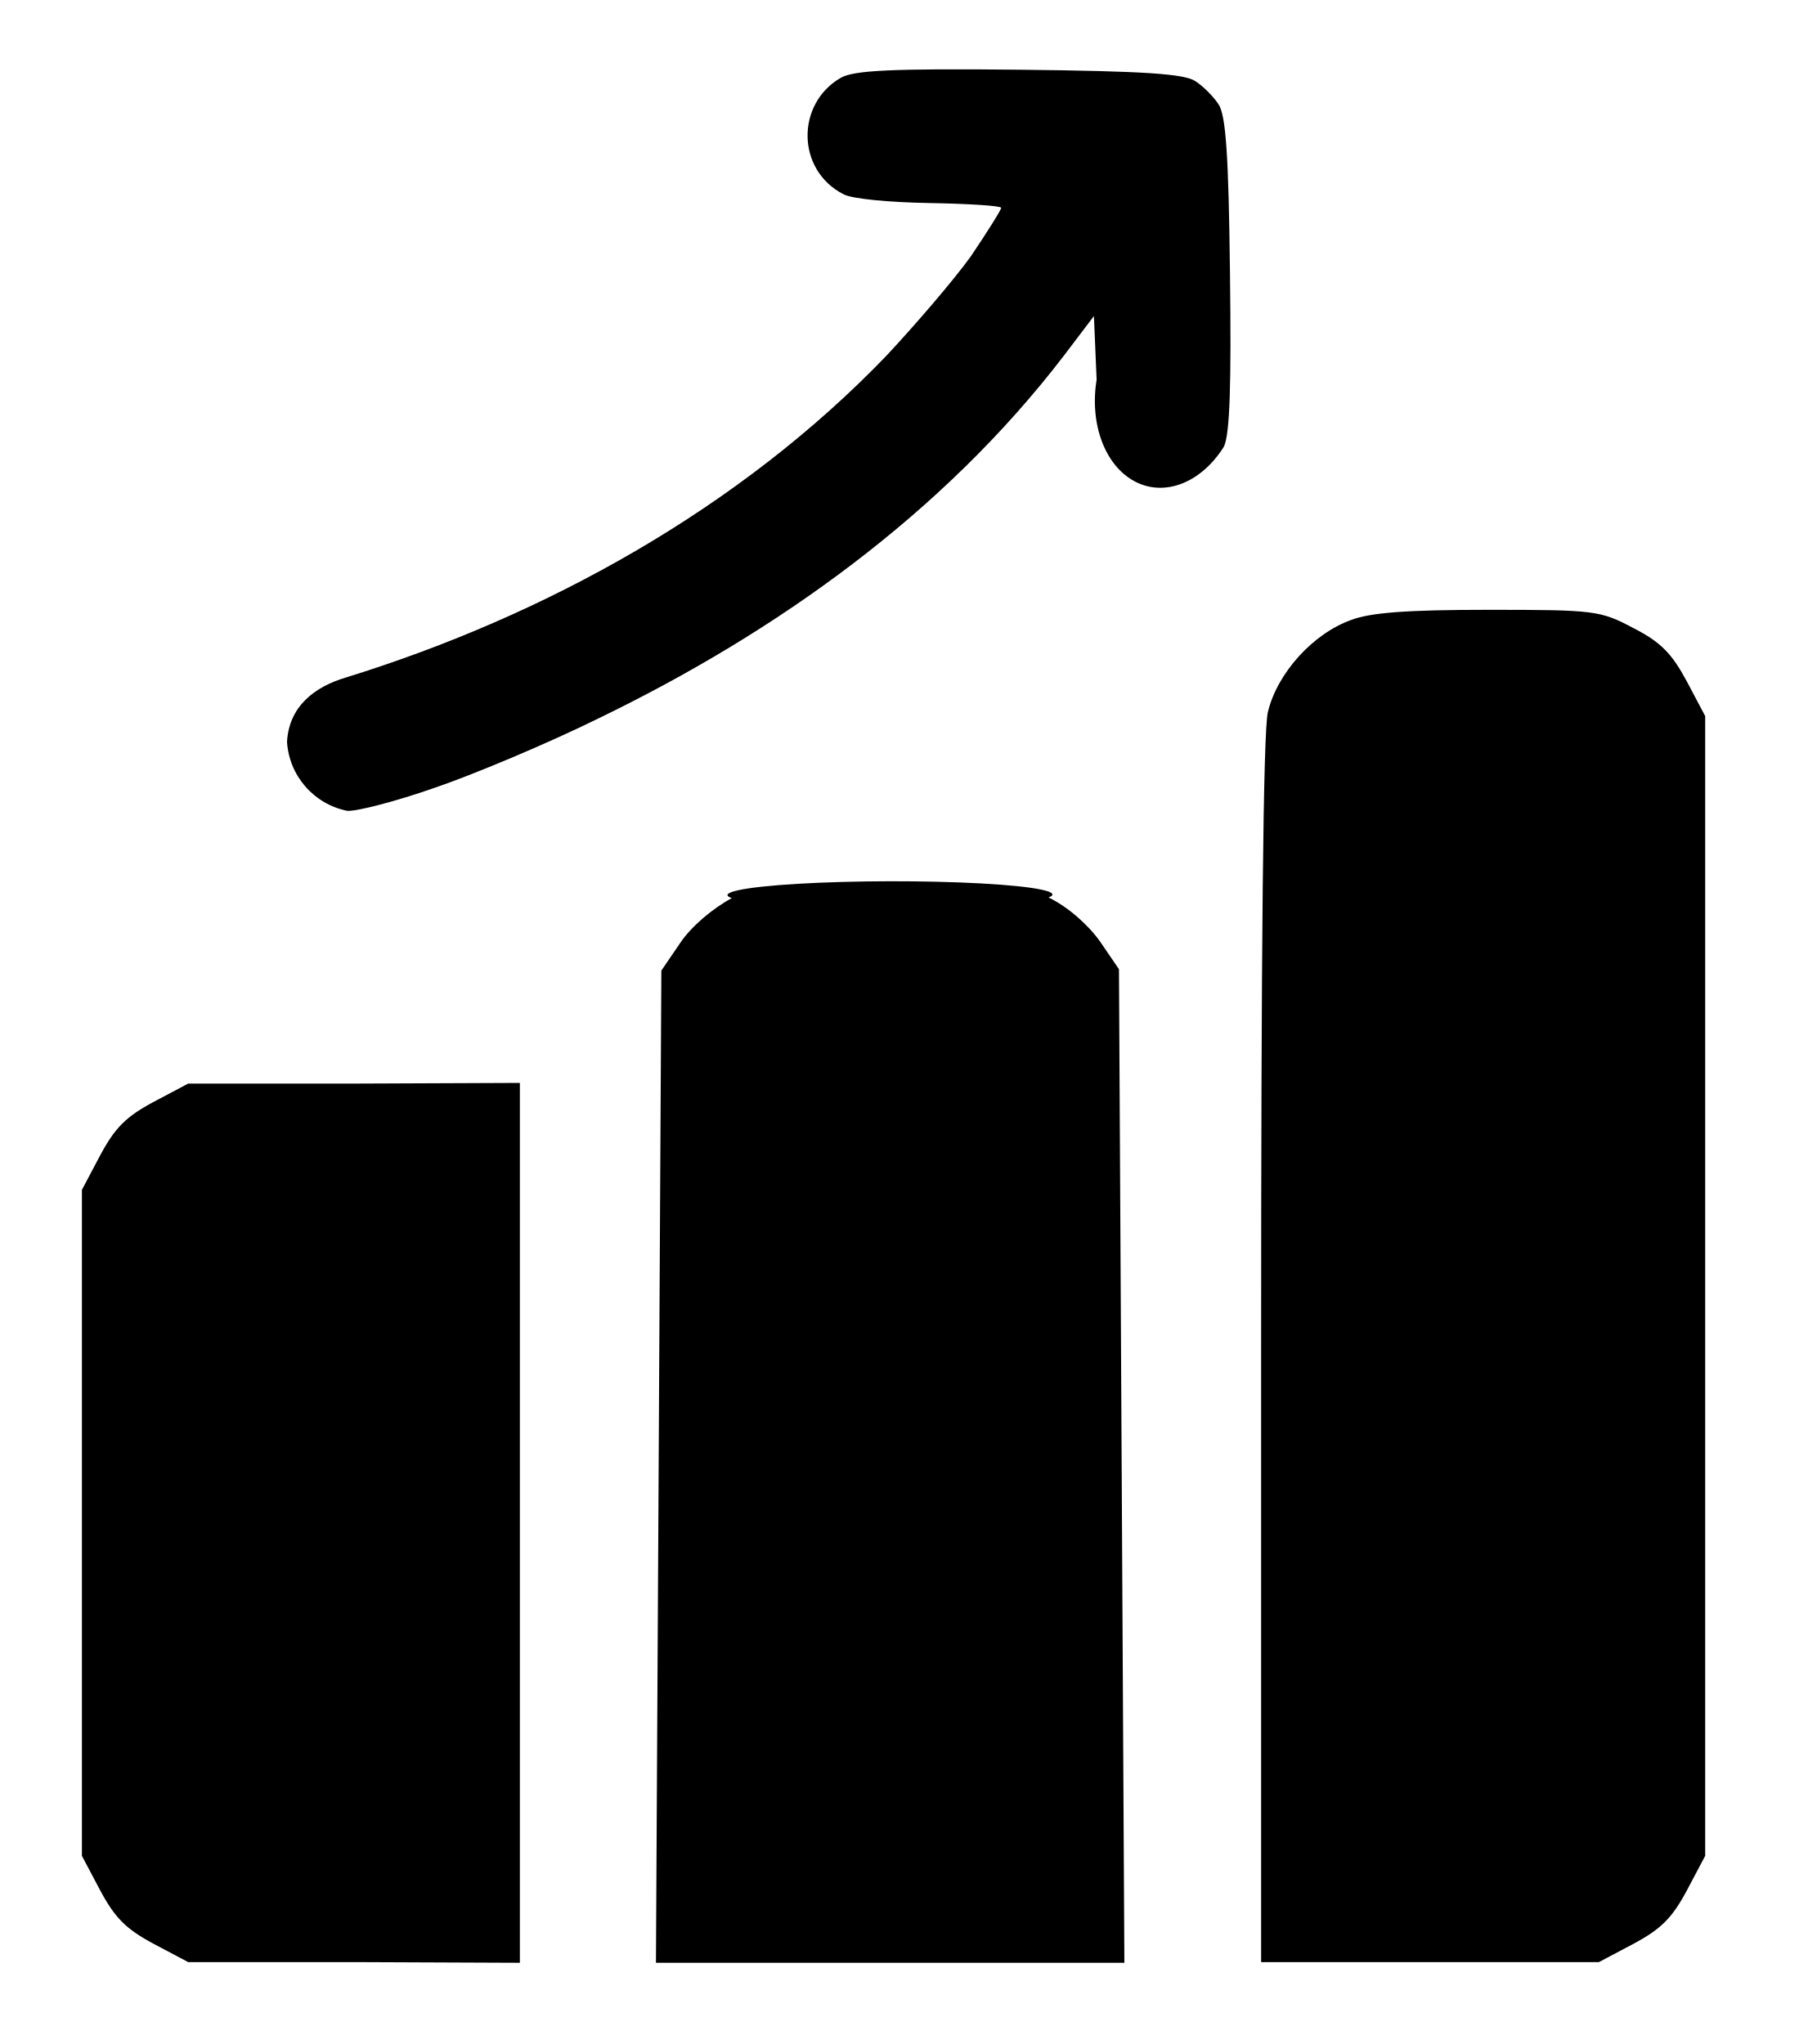
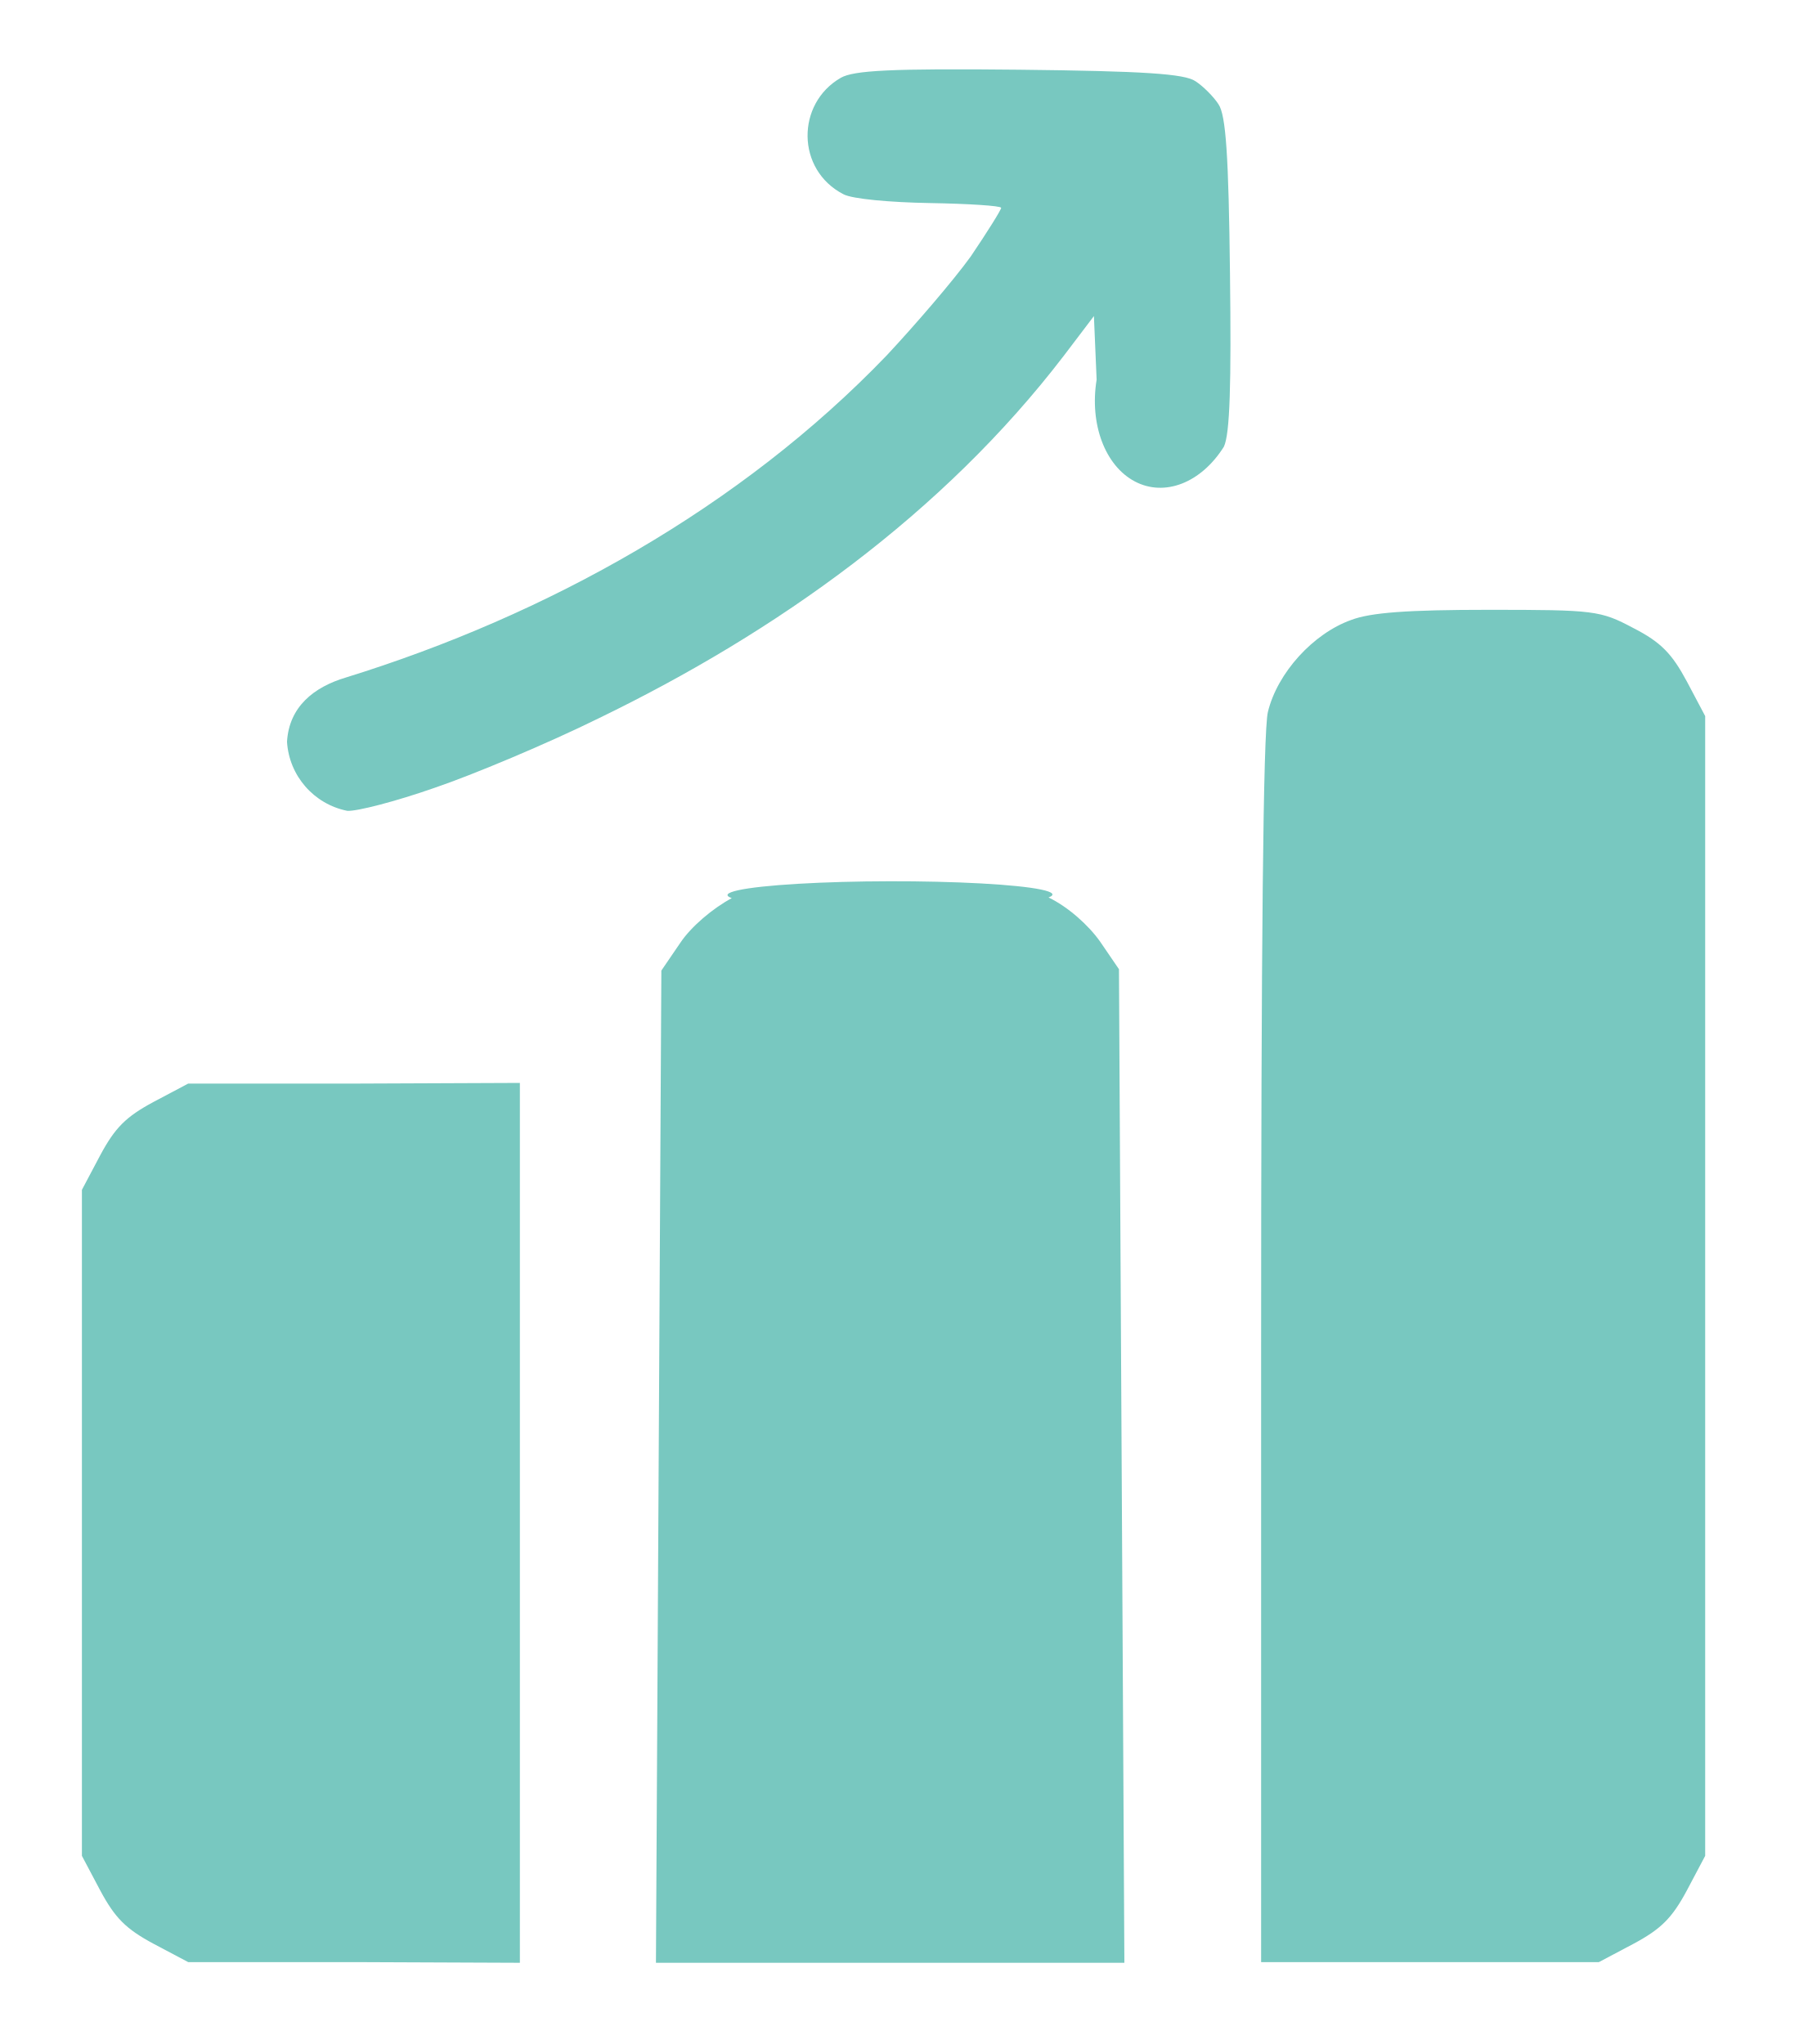
<svg xmlns="http://www.w3.org/2000/svg" viewBox="0 0 267 302" width="267" height="302">
-   <path d="M 199.6 91.6 c 2.9-1.1 8.3-1.5 20.3-1.5 c 15.7 0 16.5 0.1 21.4 2.7 c 4.1 2.1 5.7 3.8 7.9 7.9 l 2.7 5.1 V 274.2 l-2.7 5.1 c-2.2 4.1-3.8 5.7-7.9 7.9 l-5.1 2.7 h-49.9 v-90.2 c 0-59.7 0.3-91.6 1-94.5 c 1.4-5.8 6.7-11.6 12.3-13.6 Z M 108.1 132.7 a 24 2-0.1 1 1 46.8-0.1 c 2.9 1.4 5.9 4.1 7.6 6.5 l 2.8 4.1 L 166.1 290 H 96.9 l 0.8-146.6 l 2.8-4.1 c 1.6-2.4 4.8-5.1 7.6-6.6 Z M 22.7 162.8 l 5.1-2.7 H 52.3 L 76.8 160 V 290 l-24.5-0.1 H 27.8 l-5.1-2.7 c-4.1-2.2-5.7-3.8-7.9-7.9 l-2.7-5.1 v-98.4 l 2.7-5.1 c 2.2-4.1 3.8-5.7 7.9-7.9 Z M 124.2 11.5 c 1.9-1.1 7.4-1.4 26.4-1.2 c 18.4 0.2 24.4 0.6 26 1.7 c 1.1 0.7 2.7 2.3 3.4 3.4 c 1.1 1.6 1.5 7.6 1.7 25 c 0.2 16.3 0 23.7-0.9 25.6 A 14.7 10.8-78.6 0 1 162 56.1 l-0.4-9.4 l-4.4 5.8 c-17.9 23.4-42.5 40.9-68.7 53.6 c-7.7 3.8-18.7 8.4-24.3 10.3 c-5.7 2-11.5 3.5-12.9 3.4 a 11.1 11.1 0 0 1-8.9-10.2 c 0.3-5.2 4-8.1 8.7-9.5 C 80.8 90.9 109.4 75 131 52.5 c 4.2-4.5 9.8-11 12.4-14.6 c 2.5-3.7 4.5-6.9 4.5-7.2 c-0.1-0.3-4.8-0.6-10.6-0.7 c-5.8-0.1-11.4-0.6-12.7-1.3 c-7-3.6-7-13.4-0.4-17.2 Z" fill="#000000" fill-rule="evenodd" />
+   <path d="M 199.6 91.6 c 2.9-1.1 8.3-1.5 20.3-1.5 c 15.7 0 16.5 0.1 21.4 2.7 c 4.1 2.1 5.7 3.8 7.9 7.9 l 2.7 5.1 V 274.2 l-2.7 5.1 c-2.2 4.1-3.8 5.7-7.9 7.9 l-5.1 2.7 h-49.9 v-90.2 c 0-59.7 0.3-91.6 1-94.5 c 1.4-5.8 6.7-11.6 12.3-13.6 Z M 108.1 132.7 a 24 2-0.1 1 1 46.8-0.1 c 2.9 1.4 5.9 4.1 7.6 6.5 l 2.8 4.1 L 166.1 290 H 96.9 l 0.8-146.6 l 2.8-4.1 c 1.6-2.4 4.8-5.1 7.6-6.6 Z M 22.7 162.8 l 5.1-2.7 H 52.3 L 76.8 160 V 290 l-24.5-0.1 H 27.8 l-5.1-2.7 c-4.1-2.2-5.7-3.8-7.9-7.9 l-2.7-5.1 v-98.4 l 2.7-5.1 c 2.2-4.1 3.8-5.7 7.9-7.9 Z M 124.2 11.5 c 1.9-1.1 7.4-1.4 26.4-1.2 c 18.4 0.2 24.4 0.6 26 1.7 c 1.1 0.7 2.7 2.3 3.4 3.4 c 1.1 1.6 1.5 7.6 1.7 25 c 0.2 16.3 0 23.7-0.9 25.6 A 14.7 10.8-78.6 0 1 162 56.1 l-0.4-9.4 l-4.4 5.8 c-17.9 23.4-42.5 40.9-68.7 53.6 c-7.7 3.8-18.7 8.4-24.3 10.3 c-5.7 2-11.5 3.5-12.9 3.4 a 11.1 11.1 0 0 1-8.9-10.2 c 0.3-5.2 4-8.1 8.7-9.5 C 80.8 90.9 109.4 75 131 52.5 c 4.2-4.5 9.8-11 12.4-14.6 c 2.5-3.7 4.5-6.9 4.5-7.2 c-0.1-0.3-4.8-0.6-10.6-0.7 c-5.8-0.1-11.4-0.6-12.7-1.3 c-7-3.6-7-13.4-0.4-17.2 Z" fill="#78c8c0" fill-rule="evenodd" />
</svg>
